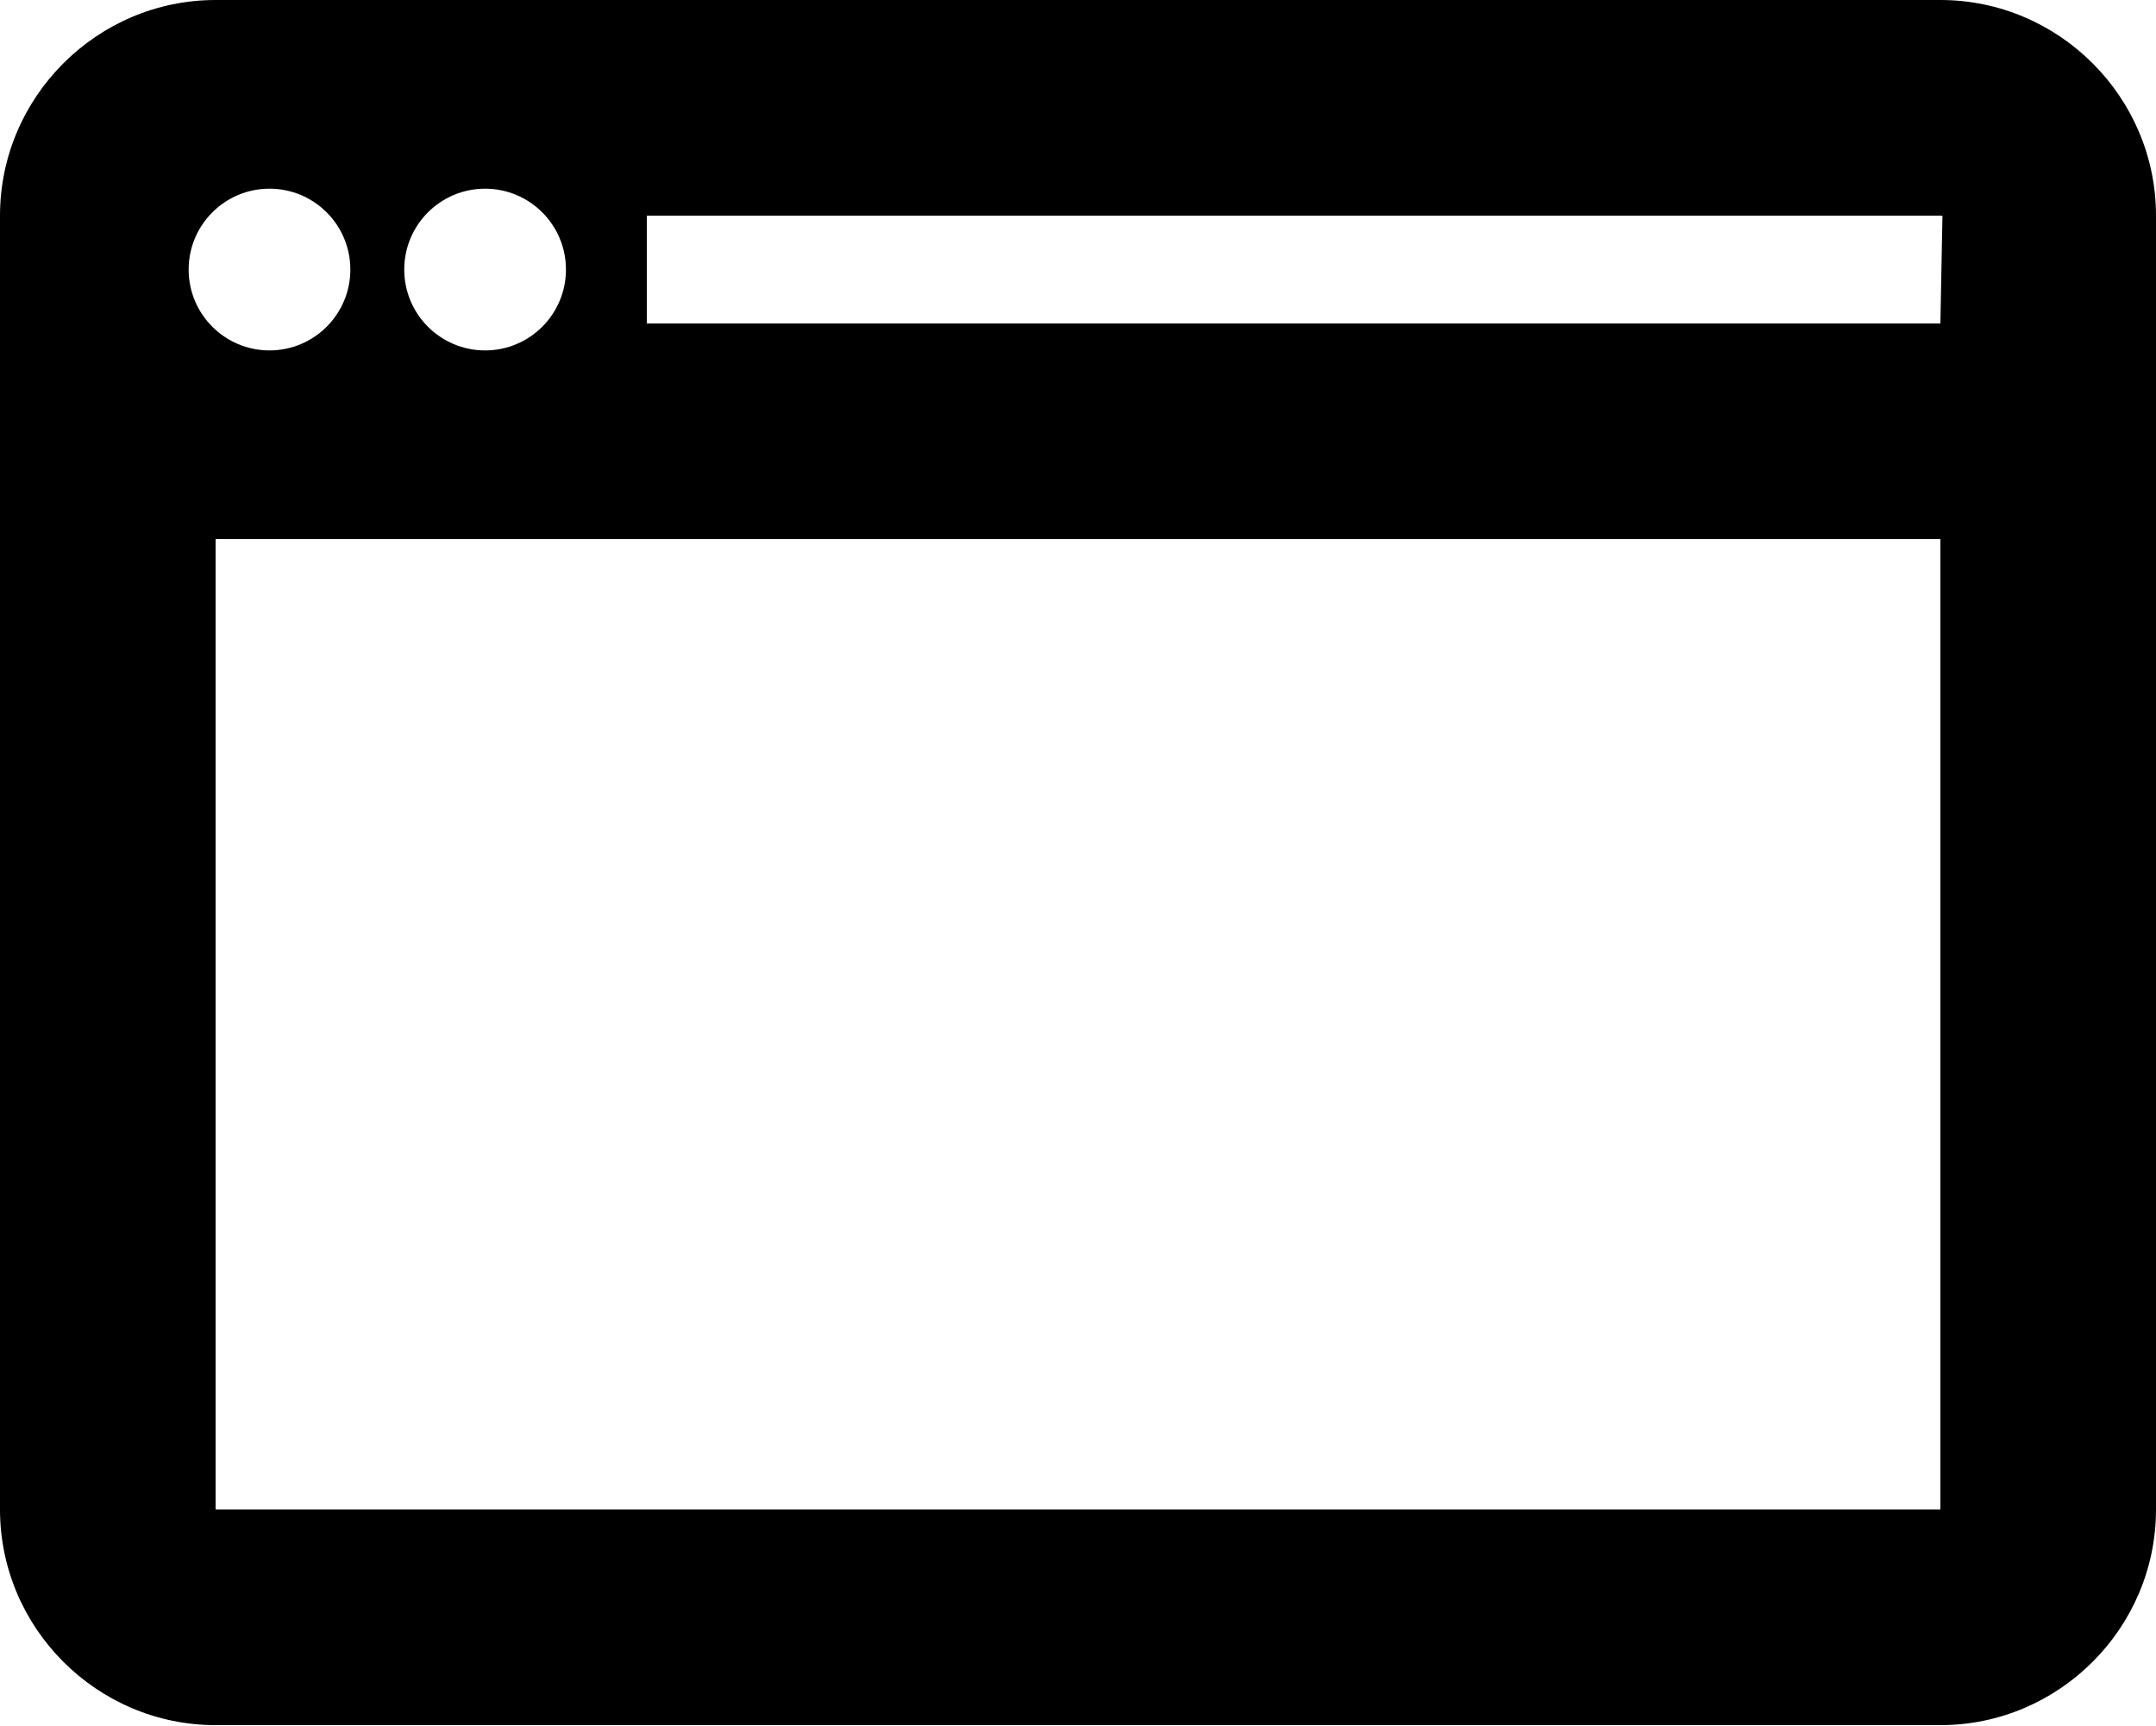
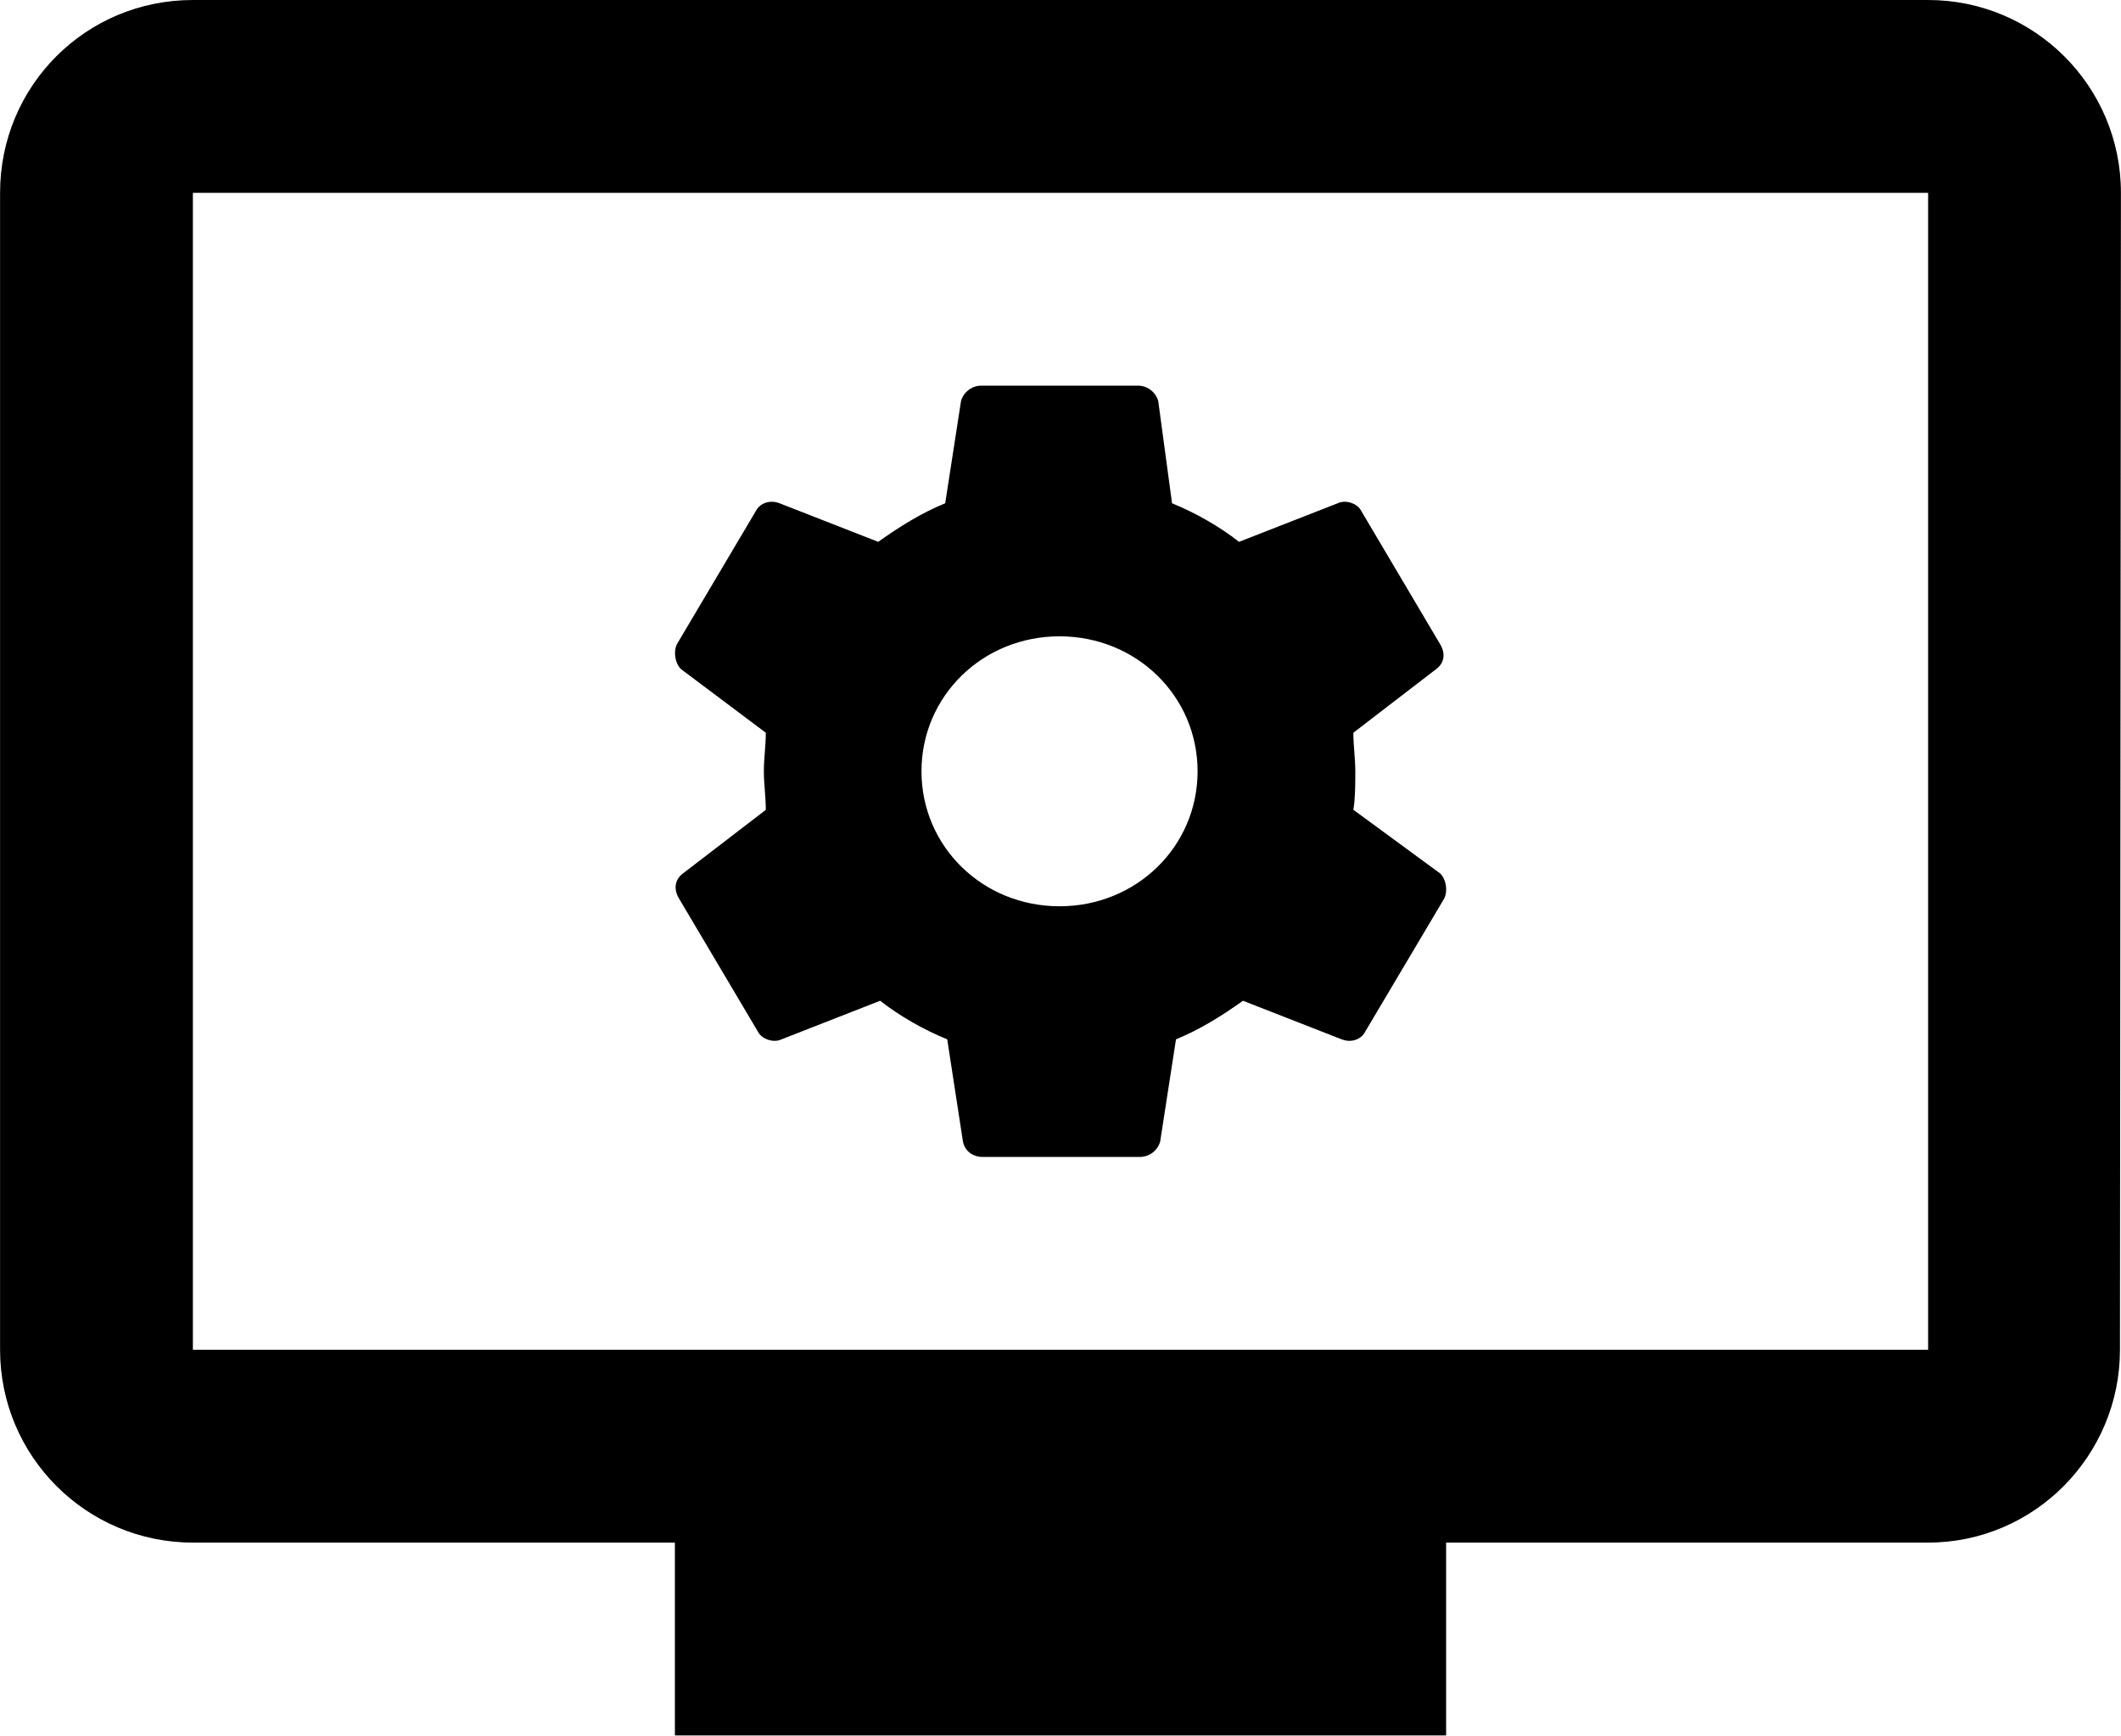
- <svg xmlns="http://www.w3.org/2000/svg" width="16" height="12.8" viewBox="0 0 20 16">
-   <path d="M18 0H2C.9 0 0 .9 0 2v12c0 1.1.9 2 2 2h16c1.1 0 2-.9 2-2V2c0-1.1-.9-2-2-2zM4.5 1.75a.75.75 0 1 1 0 1.5.75.75 0 0 1 0-1.5zm-2.75.75a.75.75 0 1 1 1.5 0 .75.75 0 0 1-1.5 0zM18 14H2V5h16v9zm0-11H6V2h12.019L18 3z" fill-rule="evenodd" />
+ <svg xmlns="http://www.w3.org/2000/svg" width="16" height="13.09" viewBox="0 0 22 18">
+   <g fill="none" fill-rule="evenodd">
+     <path d="M-1-3h24v24H-1z" />
+     <path d="M20 0H2C.89 0 0 .89 0 2v12a2 2 0 0 0 2 2h5v2h8v-2h5c1.1 0 1.99-.9 1.99-2L22 2a2 2 0 0 0-2-2zm0 14H2V2h18v12z" fill="#000" />
+     <path d="M14.038 8.4c.02-.12.02-.26.02-.4s-.02-.26-.02-.4l.859-.66c.082-.06.102-.16.04-.26L14.12 5.3c-.04-.08-.163-.12-.245-.08l-1.023.4c-.204-.16-.45-.3-.695-.4l-.143-1.06a.22.22 0 0 0-.205-.16h-1.636a.22.22 0 0 0-.205.16l-.164 1.06c-.245.1-.47.24-.695.4l-1.023-.4c-.102-.04-.205 0-.246.08l-.818 1.38c-.04.08-.02.2.041.26l.88.66c0 .14-.02.26-.02.4s.02.26.02.4l-.86.66c-.081.06-.101.16-.04.26l.818 1.38c.041.08.164.12.246.08l1.022-.4c.205.16.45.3.696.4l.163 1.06c.02.1.103.16.205.16h1.636a.22.22 0 0 0 .205-.16l.164-1.06c.245-.1.47-.24.695-.4l1.023.4c.102.04.205 0 .245-.08l.819-1.38c.04-.08.02-.2-.041-.26l-.9-.66zm-3.048 1c-.798 0-1.432-.62-1.432-1.4 0-.78.634-1.4 1.432-1.4.798 0 1.432.62 1.432 1.4 0 .78-.634 1.4-1.432 1.4z" fill="#000" />
+   </g>
</svg>
